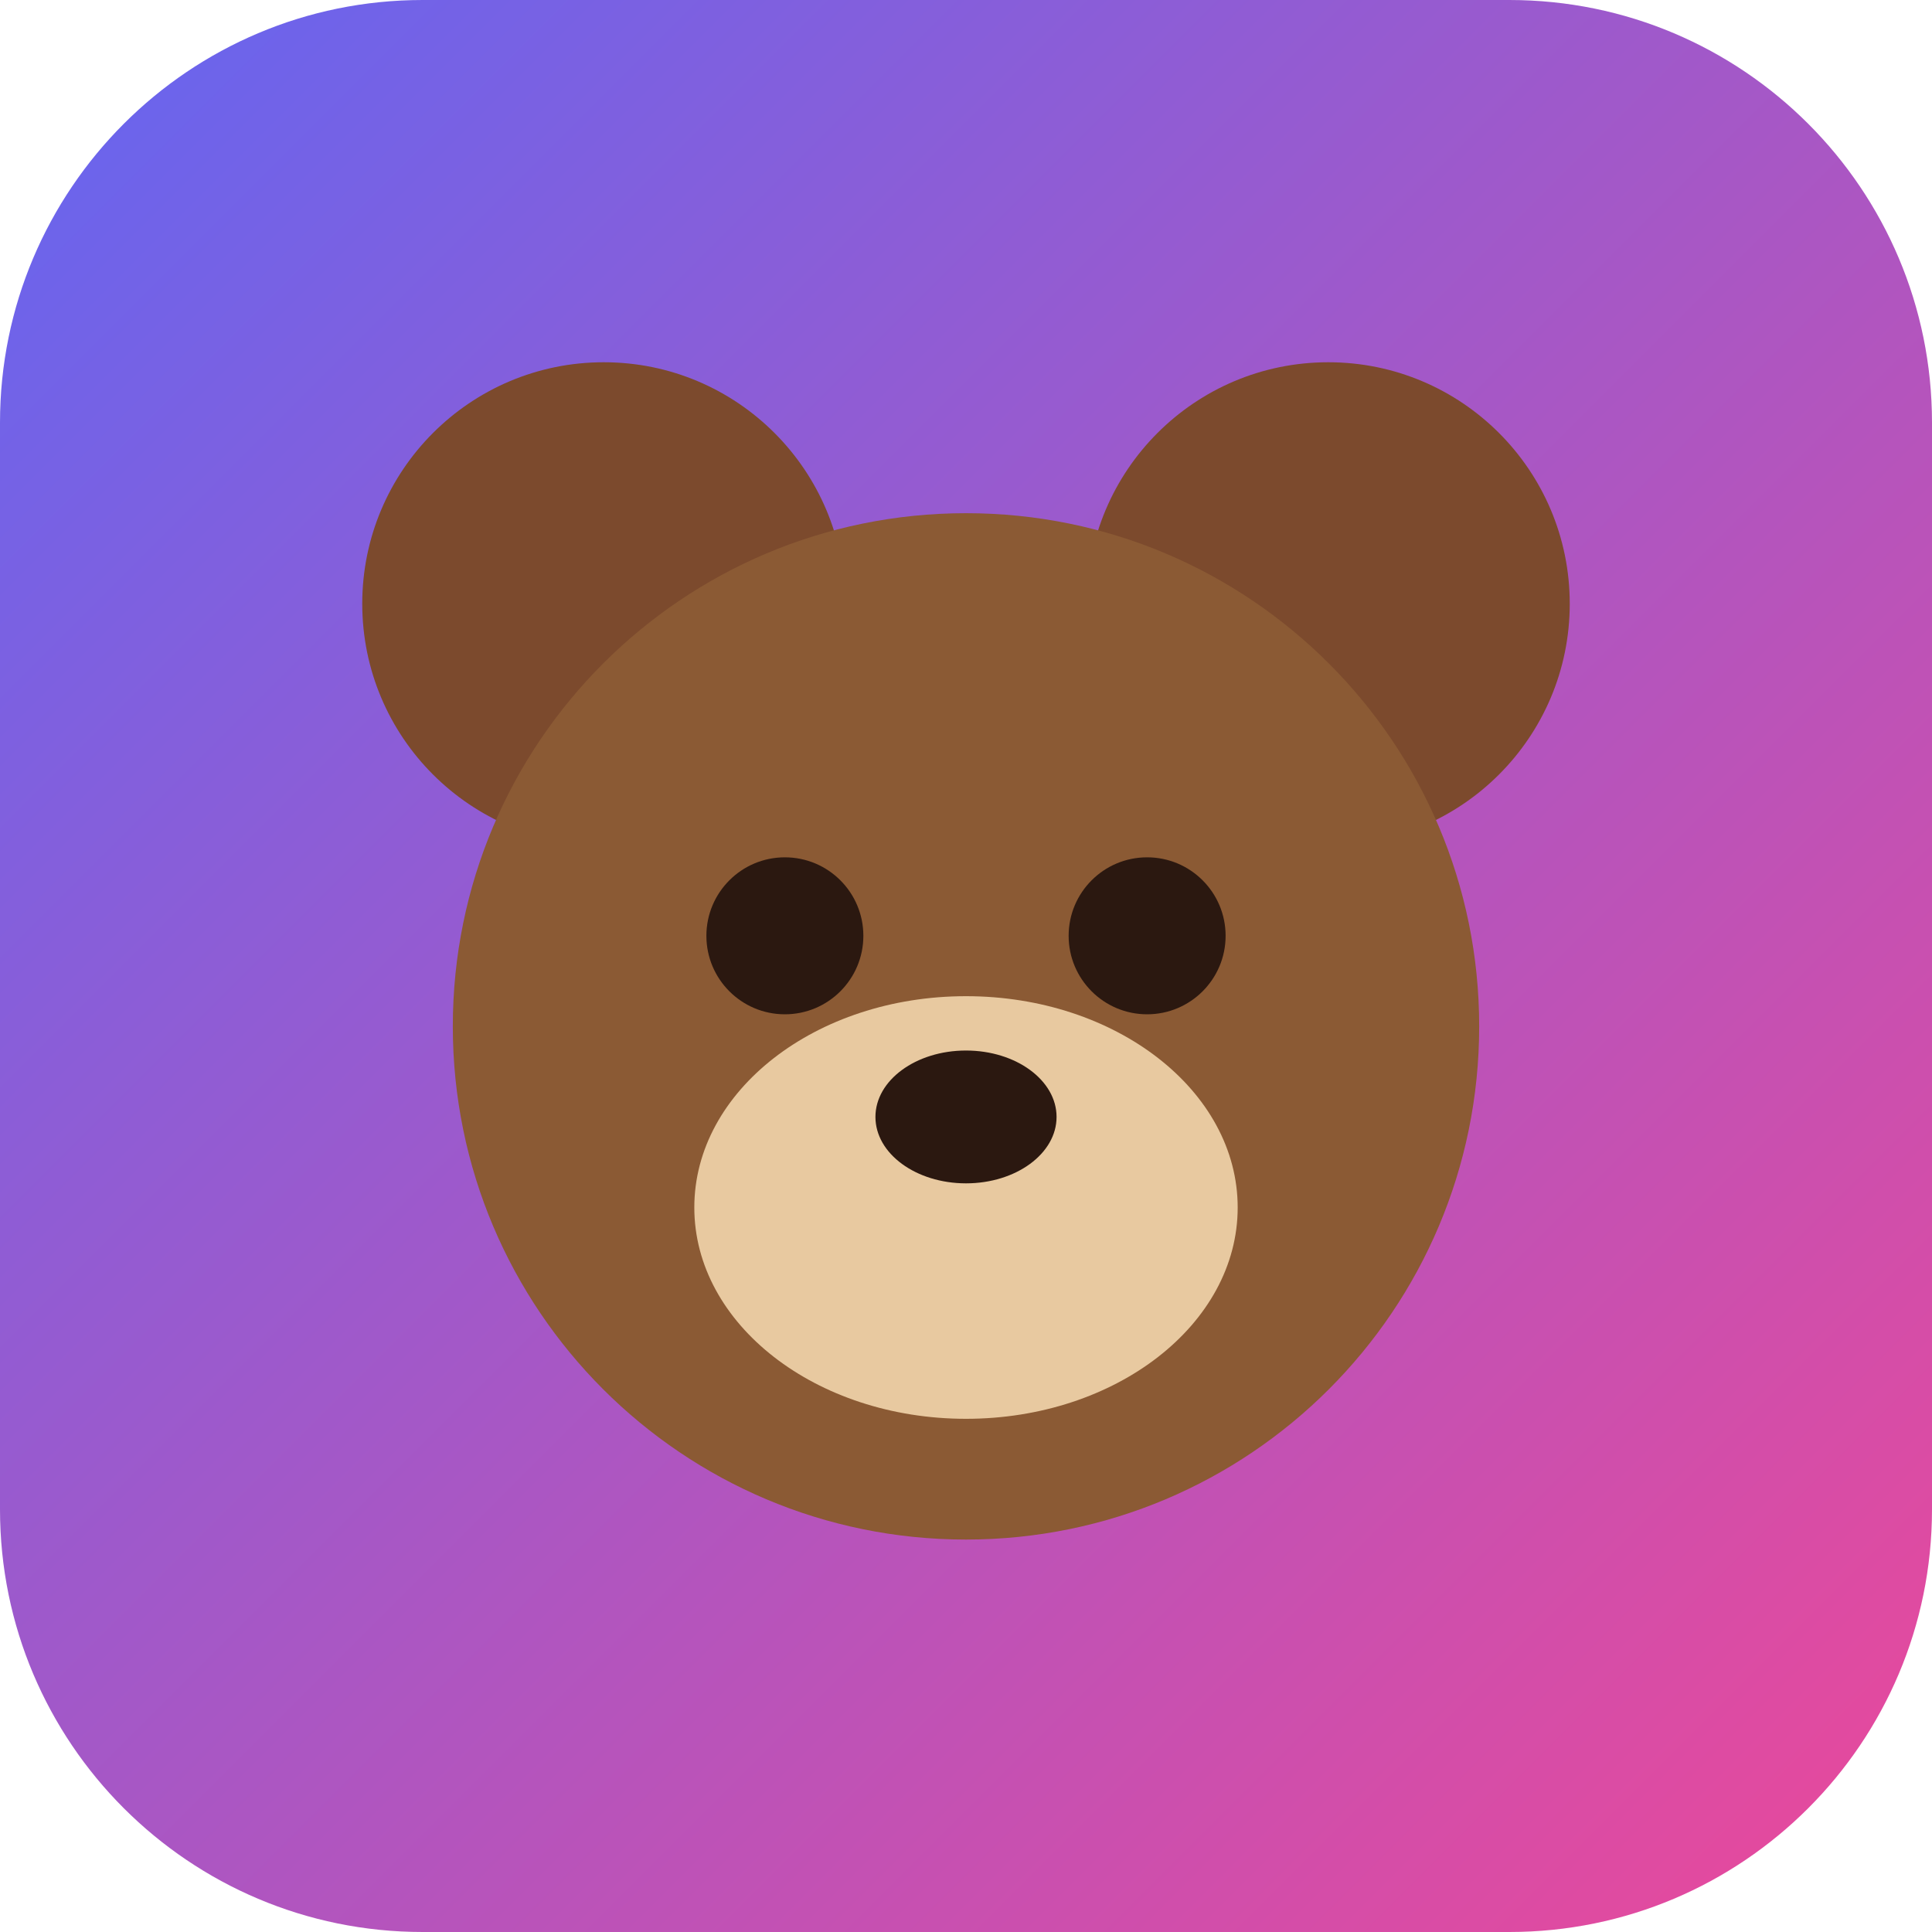
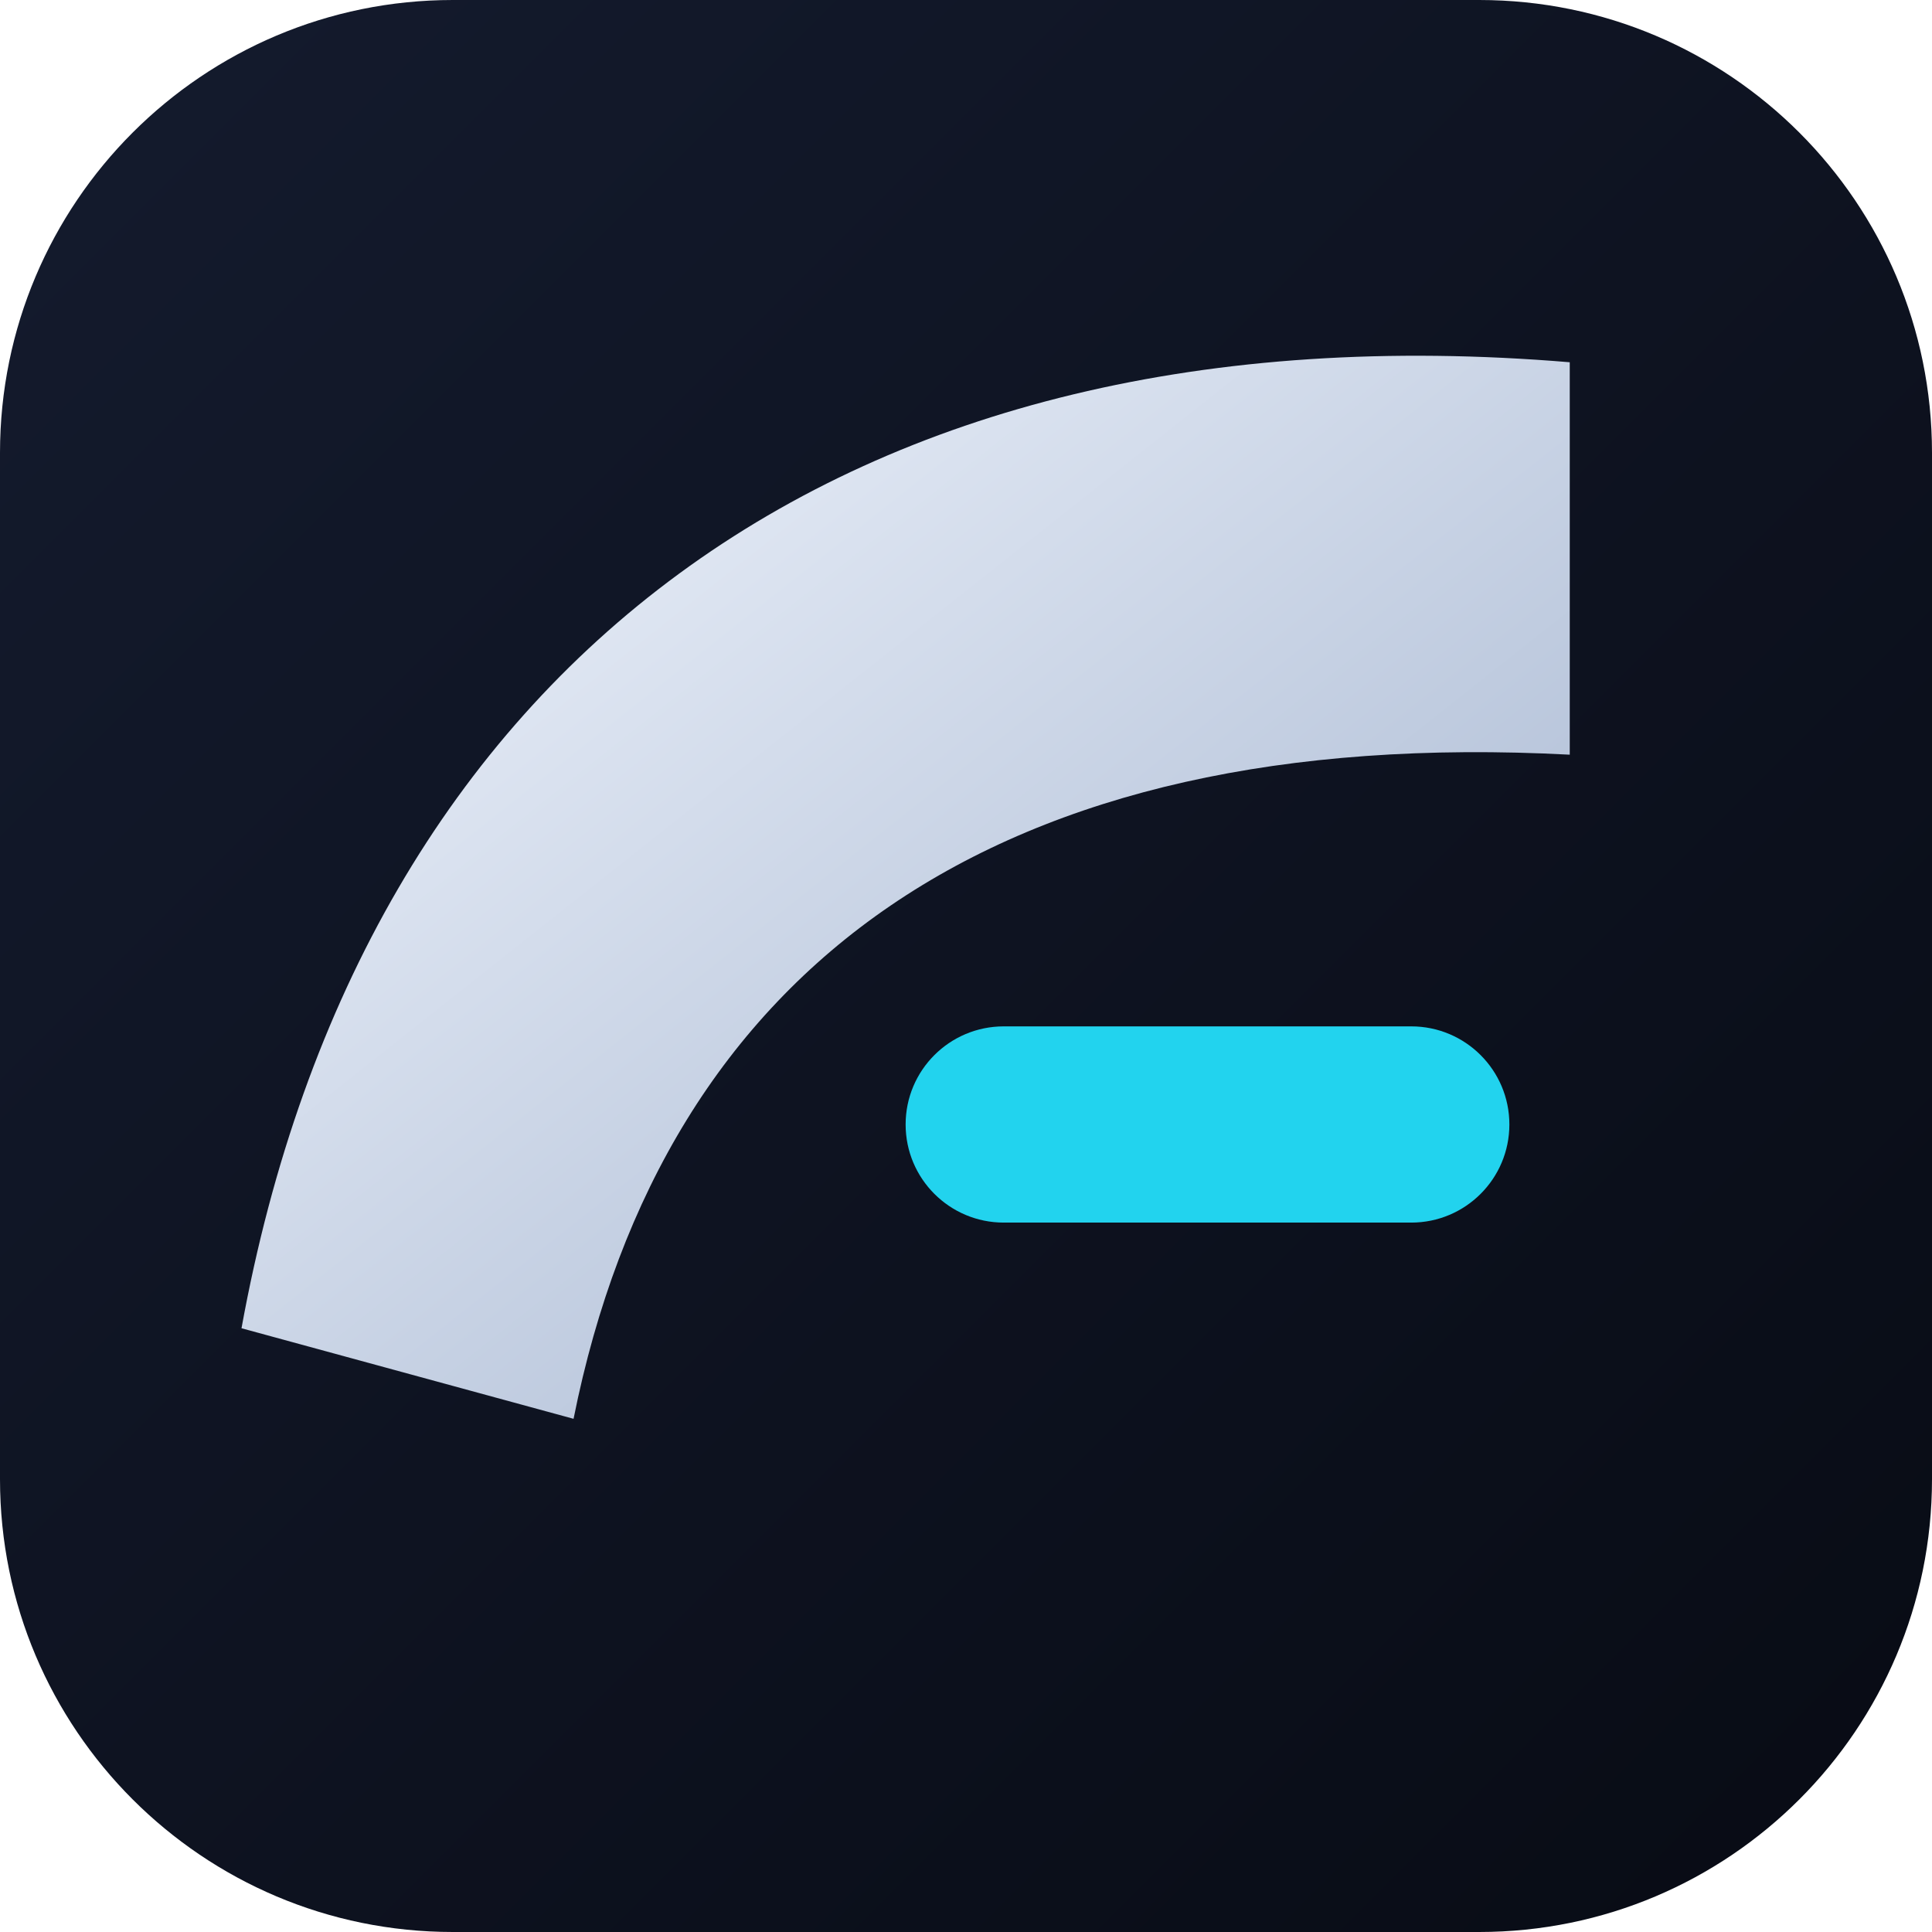
- <svg xmlns="http://www.w3.org/2000/svg" viewBox="0 0 64 64" width="64" height="64">
+ <svg xmlns="http://www.w3.org/2000/svg" viewBox="0 0 64 64" width="64" height="64" role="img" aria-label="MedoEDUz">
  <defs>
-     <linearGradient id="g" x1="0" y1="0" x2="1" y2="1">
-       <stop offset="0" stop-color="#6366f1" />
-       <stop offset="1" stop-color="#ec4899" />
+     <linearGradient id="fvBg" x1="0" y1="0" x2="1" y2="1">
+       <stop offset="0" stop-color="#141b2e" />
+       <stop offset="1" stop-color="#080b14" />
+     </linearGradient>
+     <linearGradient id="fvCape" x1="0" y1="0" x2="1" y2="1">
+       <stop offset="0" stop-color="#f4f8ff" />
+       <stop offset="1" stop-color="#9fb0cc" />
    </linearGradient>
  </defs>
-   <rect width="64" height="64" rx="14" fill="url(#g)" />
-   <circle cx="20" cy="20" r="8" fill="#7c4a2d" />
-   <circle cx="44" cy="20" r="8" fill="#7c4a2d" />
-   <circle cx="32" cy="34" r="17" fill="#8b5a34" />
-   <ellipse cx="32" cy="40" rx="9" ry="7" fill="#e8c9a0" />
-   <circle cx="26" cy="31" r="2.6" fill="#2b1810" />
-   <circle cx="38" cy="31" r="2.6" fill="#2b1810" />
-   <ellipse cx="32" cy="37" rx="3" ry="2.2" fill="#2b1810" />
+   <rect width="64" height="64" rx="15" fill="url(#fvBg)" />
+   <path d="M8 44 C 12 22, 28 10, 52 12 L 52 25 C 33 24, 22 32, 19 47 Z" fill="url(#fvCape)" />
+   <rect x="30" y="34" width="20" height="6.5" rx="3.25" fill="#22d3ee" />
</svg>
